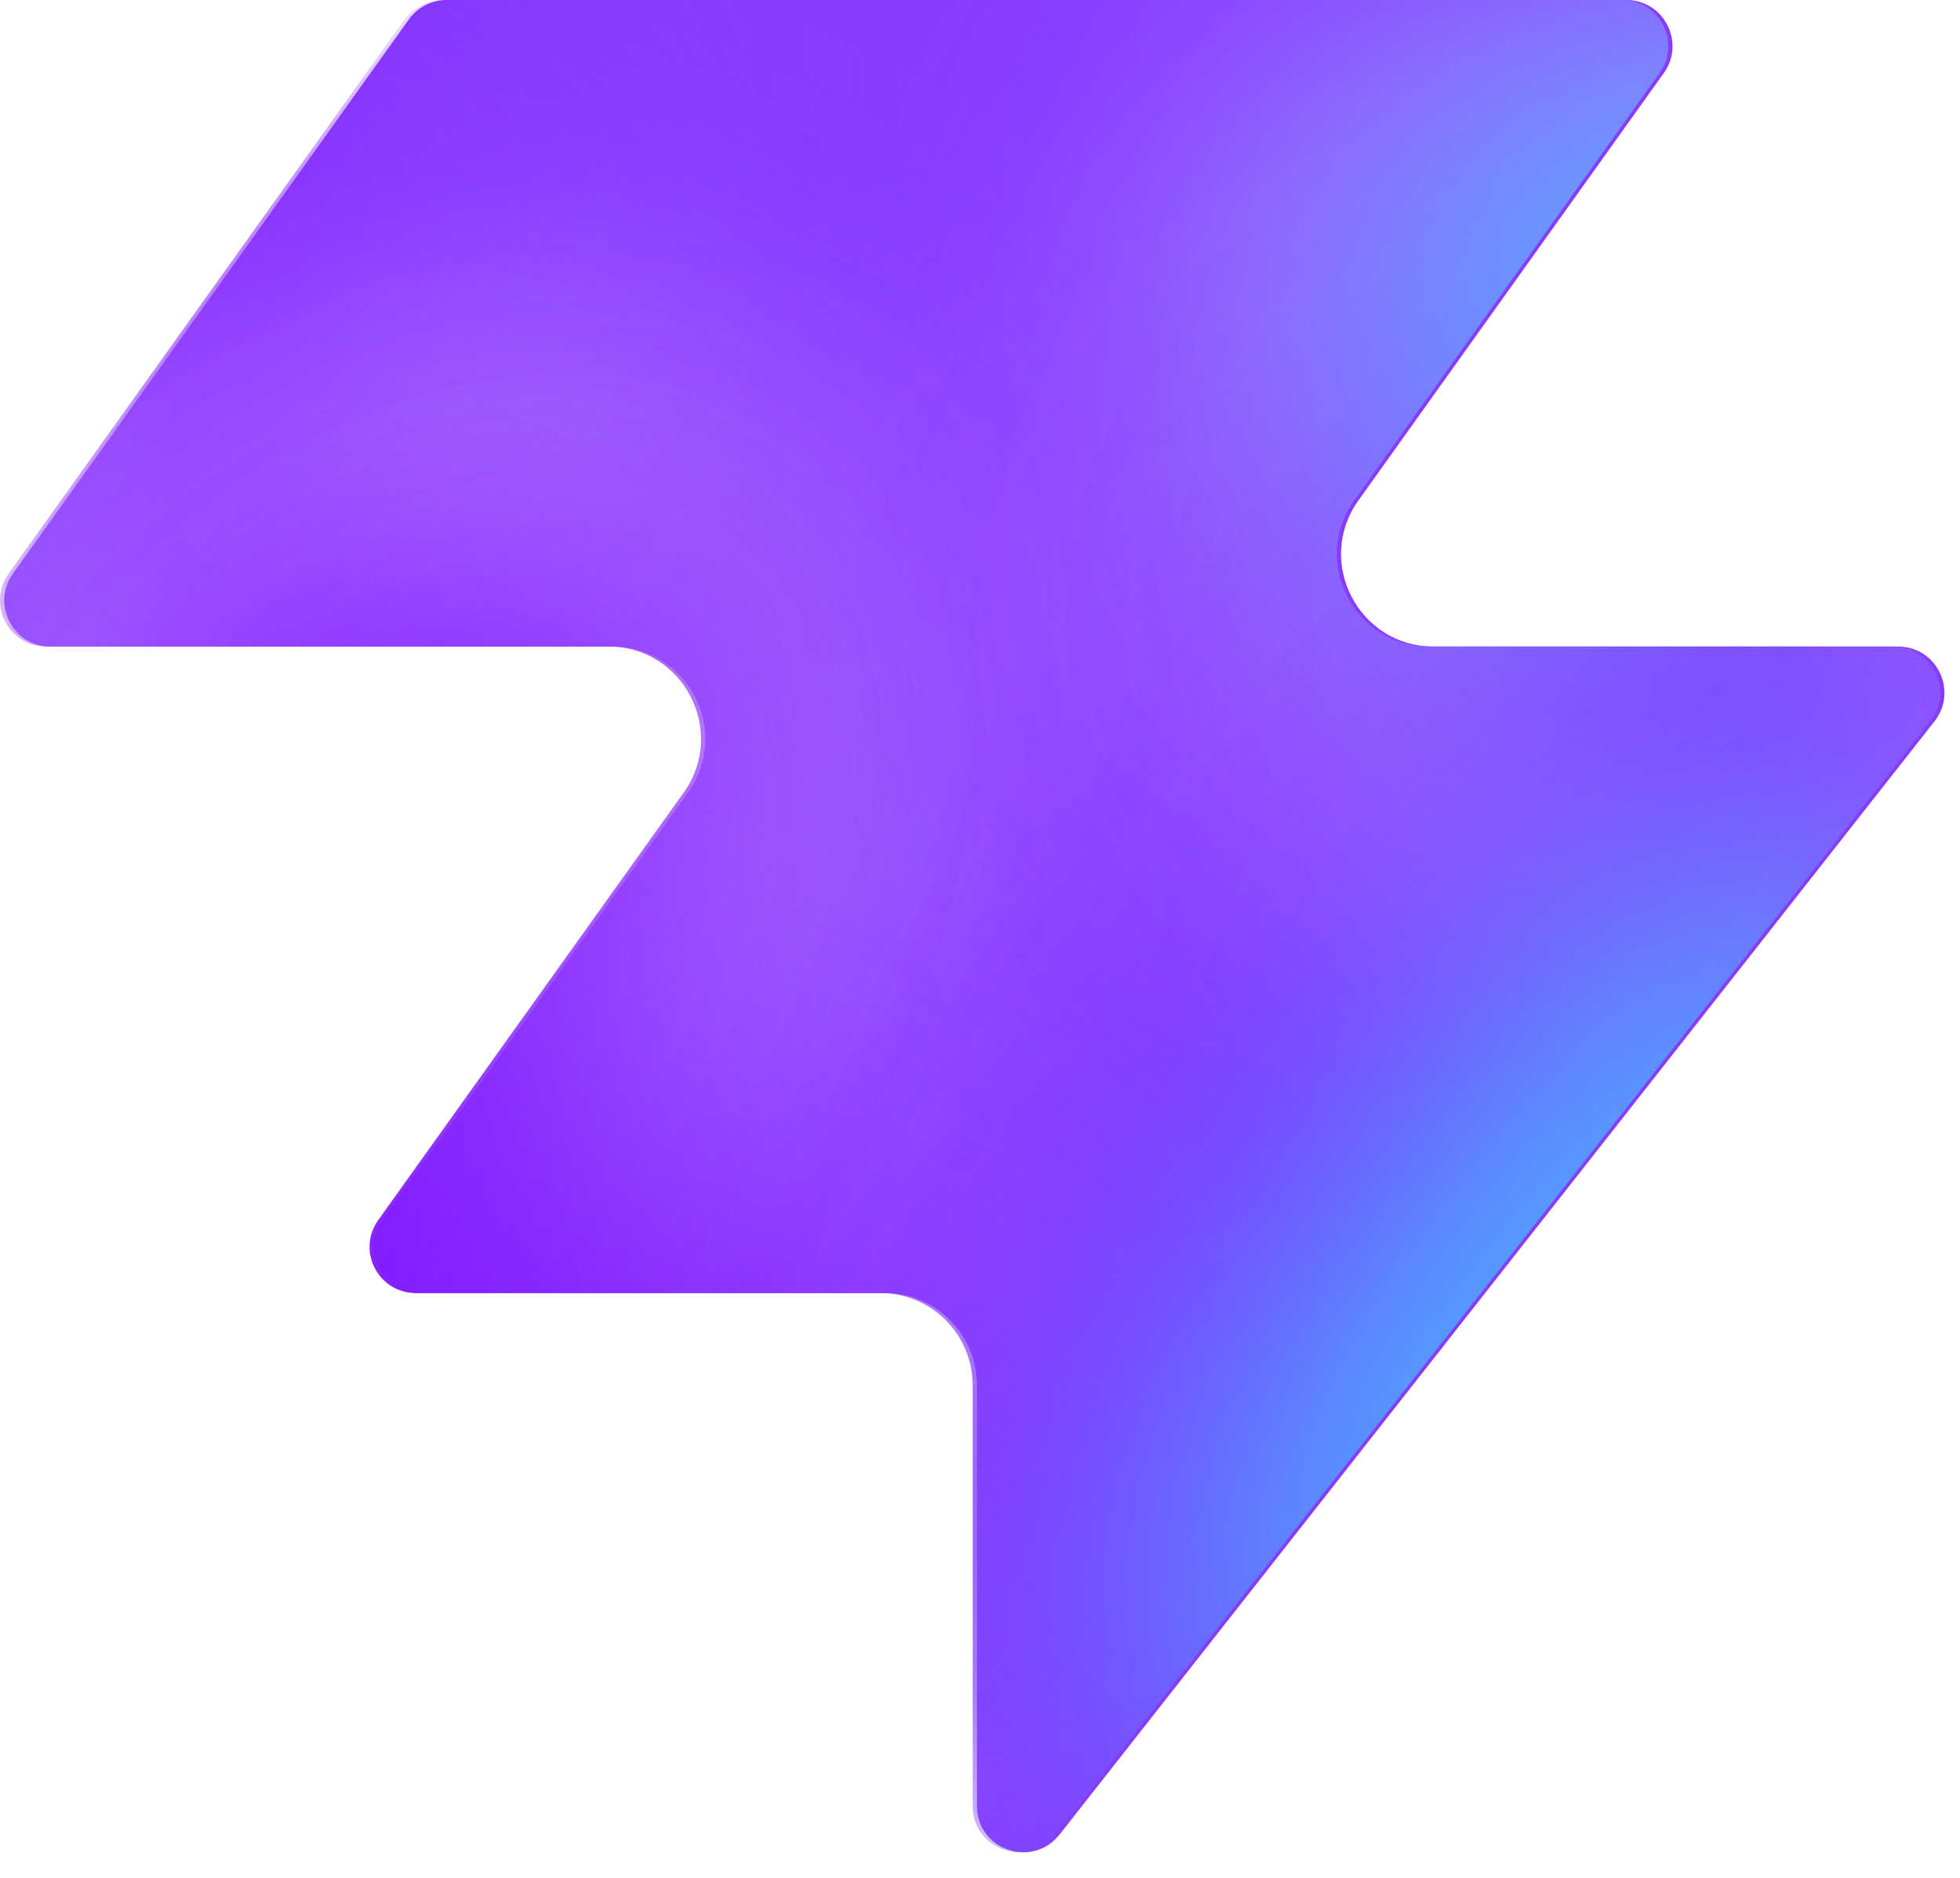
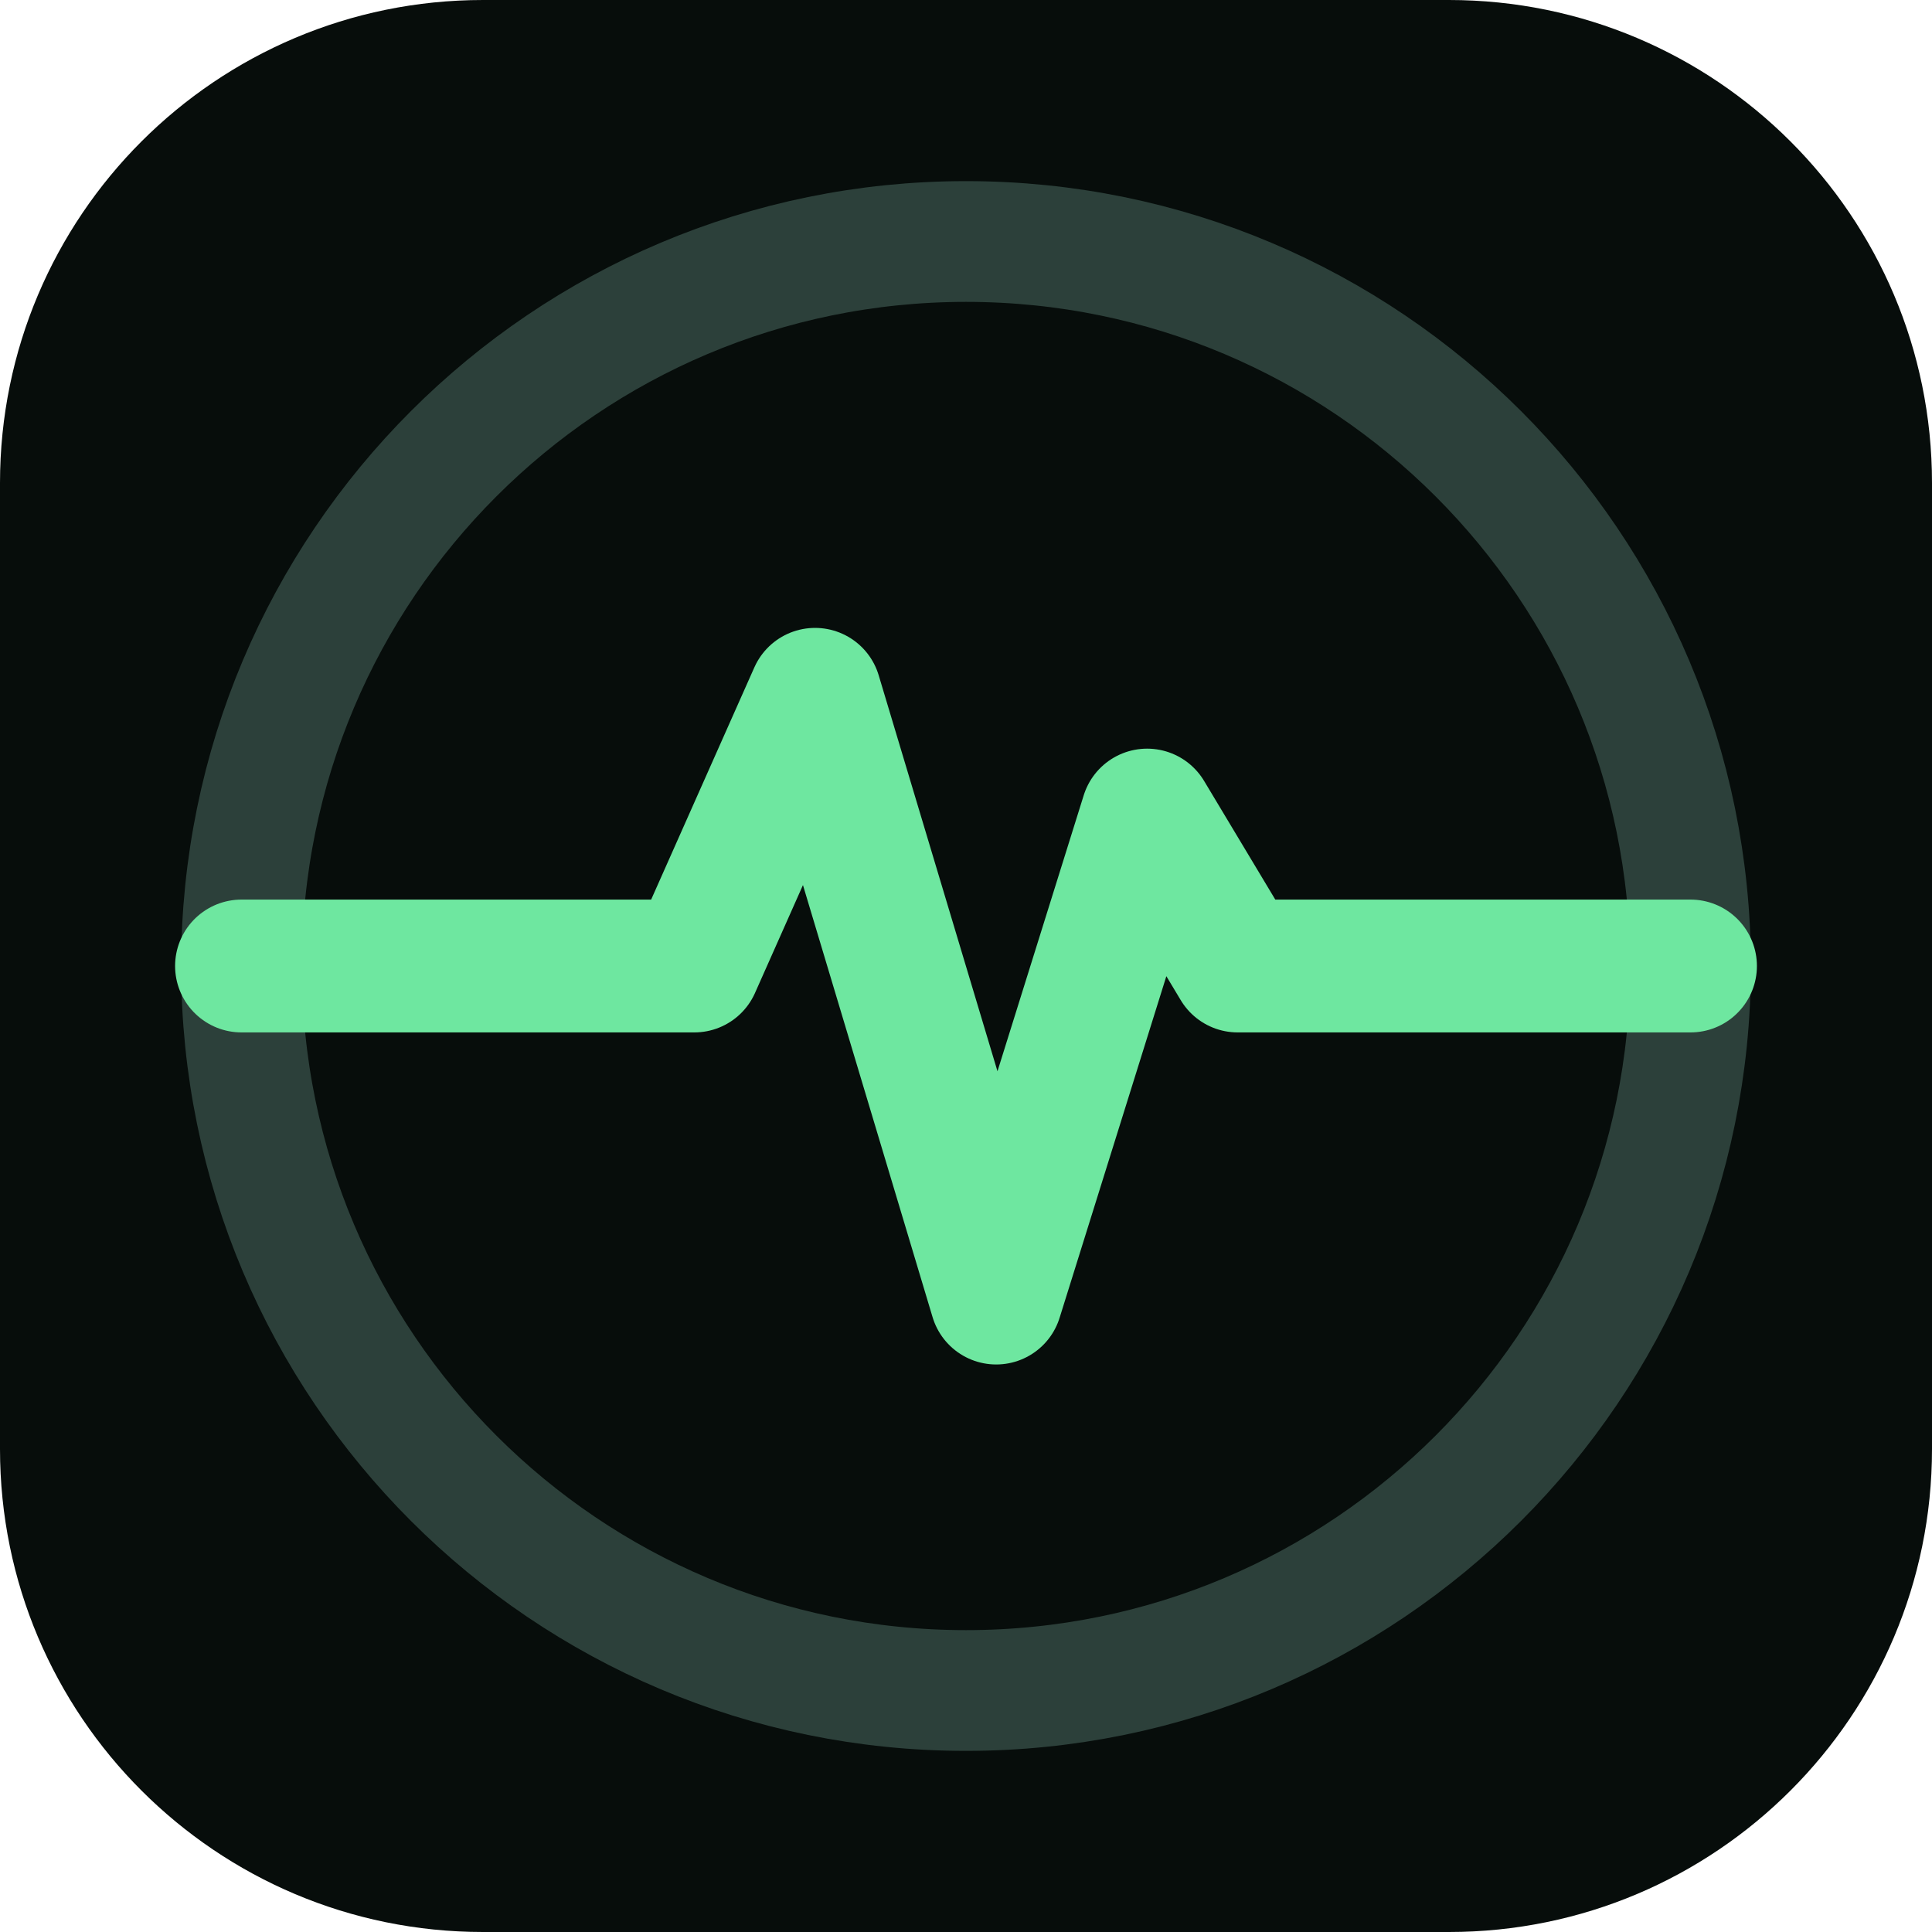
- <svg xmlns="http://www.w3.org/2000/svg" width="48" height="46" fill="none" viewBox="0 0 48 46">
-   <path fill="#863bff" d="M25.946 44.938c-.664.845-2.021.375-2.021-.698V33.937a2.26 2.26 0 0 0-2.262-2.262H10.287c-.92 0-1.456-1.04-.92-1.788l7.48-10.471c1.07-1.497 0-3.578-1.842-3.578H1.237c-.92 0-1.456-1.04-.92-1.788L10.013.474c.214-.297.556-.474.92-.474h28.894c.92 0 1.456 1.04.92 1.788l-7.48 10.471c-1.07 1.498 0 3.579 1.842 3.579h11.377c.943 0 1.473 1.088.89 1.83L25.947 44.94z" style="fill:#863bff;fill:color(display-p3 .525 .23 1);fill-opacity:1" />
-   <mask id="a" width="48" height="46" x="0" y="0" maskUnits="userSpaceOnUse" style="mask-type:alpha">
-     <path fill="#000" d="M25.842 44.938c-.664.844-2.021.375-2.021-.698V33.937a2.26 2.26 0 0 0-2.262-2.262H10.183c-.92 0-1.456-1.04-.92-1.788l7.48-10.471c1.07-1.498 0-3.579-1.842-3.579H1.133c-.92 0-1.456-1.04-.92-1.787L9.91.473c.214-.297.556-.474.92-.474h28.894c.92 0 1.456 1.04.92 1.788l-7.48 10.471c-1.07 1.498 0 3.578 1.842 3.578h11.377c.943 0 1.473 1.088.89 1.832L25.843 44.94z" style="fill:#000;fill-opacity:1" />
-   </mask>
-   <g mask="url(#a)">
-     <g filter="url(#b)">
-       <ellipse cx="5.508" cy="14.704" fill="#ede6ff" rx="5.508" ry="14.704" style="fill:#ede6ff;fill:color(display-p3 .927 .903 1);fill-opacity:1" transform="matrix(.00324 1 1 -.00324 -4.47 31.516)" />
-     </g>
-     <g filter="url(#c)">
-       <ellipse cx="10.399" cy="29.851" fill="#ede6ff" rx="10.399" ry="29.851" style="fill:#ede6ff;fill:color(display-p3 .927 .903 1);fill-opacity:1" transform="matrix(.00324 1 1 -.00324 -39.328 7.883)" />
-     </g>
-     <g filter="url(#d)">
-       <ellipse cx="5.508" cy="30.487" fill="#7e14ff" rx="5.508" ry="30.487" style="fill:#7e14ff;fill:color(display-p3 .492 .077 1);fill-opacity:1" transform="rotate(89.814 -25.913 -14.639)scale(1 -1)" />
-     </g>
-     <g filter="url(#e)">
-       <ellipse cx="5.508" cy="30.599" fill="#7e14ff" rx="5.508" ry="30.599" style="fill:#7e14ff;fill:color(display-p3 .492 .077 1);fill-opacity:1" transform="rotate(89.814 -32.644 -3.334)scale(1 -1)" />
-     </g>
-     <g filter="url(#f)">
-       <ellipse cx="5.508" cy="30.599" fill="#7e14ff" rx="5.508" ry="30.599" style="fill:#7e14ff;fill:color(display-p3 .492 .077 1);fill-opacity:1" transform="matrix(.00324 1 1 -.00324 -34.34 30.47)" />
-     </g>
-     <g filter="url(#g)">
-       <ellipse cx="14.072" cy="22.078" fill="#ede6ff" rx="14.072" ry="22.078" style="fill:#ede6ff;fill:color(display-p3 .927 .903 1);fill-opacity:1" transform="rotate(93.35 24.506 48.493)scale(-1 1)" />
-     </g>
-     <g filter="url(#h)">
-       <ellipse cx="3.47" cy="21.501" fill="#7e14ff" rx="3.47" ry="21.501" style="fill:#7e14ff;fill:color(display-p3 .492 .077 1);fill-opacity:1" transform="rotate(89.009 28.708 47.59)scale(-1 1)" />
-     </g>
-     <g filter="url(#i)">
-       <ellipse cx="3.47" cy="21.501" fill="#7e14ff" rx="3.47" ry="21.501" style="fill:#7e14ff;fill:color(display-p3 .492 .077 1);fill-opacity:1" transform="rotate(89.009 28.708 47.59)scale(-1 1)" />
-     </g>
-     <g filter="url(#j)">
-       <ellipse cx=".387" cy="8.972" fill="#7e14ff" rx="4.407" ry="29.108" style="fill:#7e14ff;fill:color(display-p3 .492 .077 1);fill-opacity:1" transform="rotate(39.51 .387 8.972)" />
-     </g>
-     <g filter="url(#k)">
-       <ellipse cx="47.523" cy="-6.092" fill="#7e14ff" rx="4.407" ry="29.108" style="fill:#7e14ff;fill:color(display-p3 .492 .077 1);fill-opacity:1" transform="rotate(37.892 47.523 -6.092)" />
-     </g>
-     <g filter="url(#l)">
-       <ellipse cx="41.412" cy="6.333" fill="#47bfff" rx="5.971" ry="9.665" style="fill:#47bfff;fill:color(display-p3 .28 .748 1);fill-opacity:1" transform="rotate(37.892 41.412 6.333)" />
-     </g>
-     <g filter="url(#m)">
-       <ellipse cx="-1.879" cy="38.332" fill="#7e14ff" rx="4.407" ry="29.108" style="fill:#7e14ff;fill:color(display-p3 .492 .077 1);fill-opacity:1" transform="rotate(37.892 -1.88 38.332)" />
-     </g>
-     <g filter="url(#n)">
-       <ellipse cx="-1.879" cy="38.332" fill="#7e14ff" rx="4.407" ry="29.108" style="fill:#7e14ff;fill:color(display-p3 .492 .077 1);fill-opacity:1" transform="rotate(37.892 -1.88 38.332)" />
-     </g>
-     <g filter="url(#o)">
-       <ellipse cx="35.651" cy="29.907" fill="#7e14ff" rx="4.407" ry="29.108" style="fill:#7e14ff;fill:color(display-p3 .492 .077 1);fill-opacity:1" transform="rotate(37.892 35.651 29.907)" />
-     </g>
-     <g filter="url(#p)">
-       <ellipse cx="38.418" cy="32.4" fill="#47bfff" rx="5.971" ry="15.297" style="fill:#47bfff;fill:color(display-p3 .28 .748 1);fill-opacity:1" transform="rotate(37.892 38.418 32.4)" />
-     </g>
-   </g>
-   <defs>
-     <filter id="b" width="60.045" height="41.654" x="-19.77" y="16.149" color-interpolation-filters="sRGB" filterUnits="userSpaceOnUse">
-       <feFlood flood-opacity="0" result="BackgroundImageFix" />
-       <feBlend in="SourceGraphic" in2="BackgroundImageFix" result="shape" />
-       <feGaussianBlur result="effect1_foregroundBlur_2002_17158" stdDeviation="7.659" />
-     </filter>
-     <filter id="c" width="90.34" height="51.437" x="-54.613" y="-7.533" color-interpolation-filters="sRGB" filterUnits="userSpaceOnUse">
-       <feFlood flood-opacity="0" result="BackgroundImageFix" />
-       <feBlend in="SourceGraphic" in2="BackgroundImageFix" result="shape" />
-       <feGaussianBlur result="effect1_foregroundBlur_2002_17158" stdDeviation="7.659" />
-     </filter>
-     <filter id="d" width="79.355" height="29.4" x="-49.64" y="2.03" color-interpolation-filters="sRGB" filterUnits="userSpaceOnUse">
-       <feFlood flood-opacity="0" result="BackgroundImageFix" />
-       <feBlend in="SourceGraphic" in2="BackgroundImageFix" result="shape" />
-       <feGaussianBlur result="effect1_foregroundBlur_2002_17158" stdDeviation="4.596" />
-     </filter>
-     <filter id="e" width="79.579" height="29.4" x="-45.045" y="20.029" color-interpolation-filters="sRGB" filterUnits="userSpaceOnUse">
-       <feFlood flood-opacity="0" result="BackgroundImageFix" />
-       <feBlend in="SourceGraphic" in2="BackgroundImageFix" result="shape" />
-       <feGaussianBlur result="effect1_foregroundBlur_2002_17158" stdDeviation="4.596" />
-     </filter>
-     <filter id="f" width="79.579" height="29.4" x="-43.513" y="21.178" color-interpolation-filters="sRGB" filterUnits="userSpaceOnUse">
-       <feFlood flood-opacity="0" result="BackgroundImageFix" />
-       <feBlend in="SourceGraphic" in2="BackgroundImageFix" result="shape" />
-       <feGaussianBlur result="effect1_foregroundBlur_2002_17158" stdDeviation="4.596" />
-     </filter>
-     <filter id="g" width="74.749" height="58.852" x="15.756" y="-17.901" color-interpolation-filters="sRGB" filterUnits="userSpaceOnUse">
-       <feFlood flood-opacity="0" result="BackgroundImageFix" />
-       <feBlend in="SourceGraphic" in2="BackgroundImageFix" result="shape" />
-       <feGaussianBlur result="effect1_foregroundBlur_2002_17158" stdDeviation="7.659" />
-     </filter>
-     <filter id="h" width="61.377" height="25.362" x="23.548" y="2.284" color-interpolation-filters="sRGB" filterUnits="userSpaceOnUse">
-       <feFlood flood-opacity="0" result="BackgroundImageFix" />
-       <feBlend in="SourceGraphic" in2="BackgroundImageFix" result="shape" />
-       <feGaussianBlur result="effect1_foregroundBlur_2002_17158" stdDeviation="4.596" />
-     </filter>
-     <filter id="i" width="61.377" height="25.362" x="23.548" y="2.284" color-interpolation-filters="sRGB" filterUnits="userSpaceOnUse">
-       <feFlood flood-opacity="0" result="BackgroundImageFix" />
-       <feBlend in="SourceGraphic" in2="BackgroundImageFix" result="shape" />
-       <feGaussianBlur result="effect1_foregroundBlur_2002_17158" stdDeviation="4.596" />
-     </filter>
-     <filter id="j" width="56.045" height="63.649" x="-27.636" y="-22.853" color-interpolation-filters="sRGB" filterUnits="userSpaceOnUse">
-       <feFlood flood-opacity="0" result="BackgroundImageFix" />
-       <feBlend in="SourceGraphic" in2="BackgroundImageFix" result="shape" />
-       <feGaussianBlur result="effect1_foregroundBlur_2002_17158" stdDeviation="4.596" />
-     </filter>
-     <filter id="k" width="54.814" height="64.646" x="20.116" y="-38.415" color-interpolation-filters="sRGB" filterUnits="userSpaceOnUse">
-       <feFlood flood-opacity="0" result="BackgroundImageFix" />
-       <feBlend in="SourceGraphic" in2="BackgroundImageFix" result="shape" />
-       <feGaussianBlur result="effect1_foregroundBlur_2002_17158" stdDeviation="4.596" />
-     </filter>
-     <filter id="l" width="33.541" height="35.313" x="24.641" y="-11.323" color-interpolation-filters="sRGB" filterUnits="userSpaceOnUse">
-       <feFlood flood-opacity="0" result="BackgroundImageFix" />
-       <feBlend in="SourceGraphic" in2="BackgroundImageFix" result="shape" />
-       <feGaussianBlur result="effect1_foregroundBlur_2002_17158" stdDeviation="4.596" />
-     </filter>
-     <filter id="m" width="54.814" height="64.646" x="-29.286" y="6.009" color-interpolation-filters="sRGB" filterUnits="userSpaceOnUse">
-       <feFlood flood-opacity="0" result="BackgroundImageFix" />
-       <feBlend in="SourceGraphic" in2="BackgroundImageFix" result="shape" />
-       <feGaussianBlur result="effect1_foregroundBlur_2002_17158" stdDeviation="4.596" />
-     </filter>
-     <filter id="n" width="54.814" height="64.646" x="-29.286" y="6.009" color-interpolation-filters="sRGB" filterUnits="userSpaceOnUse">
-       <feFlood flood-opacity="0" result="BackgroundImageFix" />
-       <feBlend in="SourceGraphic" in2="BackgroundImageFix" result="shape" />
-       <feGaussianBlur result="effect1_foregroundBlur_2002_17158" stdDeviation="4.596" />
-     </filter>
-     <filter id="o" width="54.814" height="64.646" x="8.244" y="-2.416" color-interpolation-filters="sRGB" filterUnits="userSpaceOnUse">
-       <feFlood flood-opacity="0" result="BackgroundImageFix" />
-       <feBlend in="SourceGraphic" in2="BackgroundImageFix" result="shape" />
-       <feGaussianBlur result="effect1_foregroundBlur_2002_17158" stdDeviation="4.596" />
-     </filter>
-     <filter id="p" width="39.409" height="43.623" x="18.713" y="10.588" color-interpolation-filters="sRGB" filterUnits="userSpaceOnUse">
-       <feFlood flood-opacity="0" result="BackgroundImageFix" />
-       <feBlend in="SourceGraphic" in2="BackgroundImageFix" result="shape" />
-       <feGaussianBlur result="effect1_foregroundBlur_2002_17158" stdDeviation="4.596" />
-     </filter>
-   </defs>
+ <svg xmlns="http://www.w3.org/2000/svg" width="32" height="32" viewBox="0 0 32 32" fill="none">
+   <rect width="32" height="32" rx="8" fill="#070d0b" />
+   <circle cx="16" cy="16" r="12" stroke="#2c403a" stroke-width="2" />
+   <path d="M4 16h7.5l2-4.5 3 10 2.5-8 1.5 2.5H28" stroke="#6ee7a0" stroke-width="2.2" stroke-linecap="round" stroke-linejoin="round" />
</svg>
